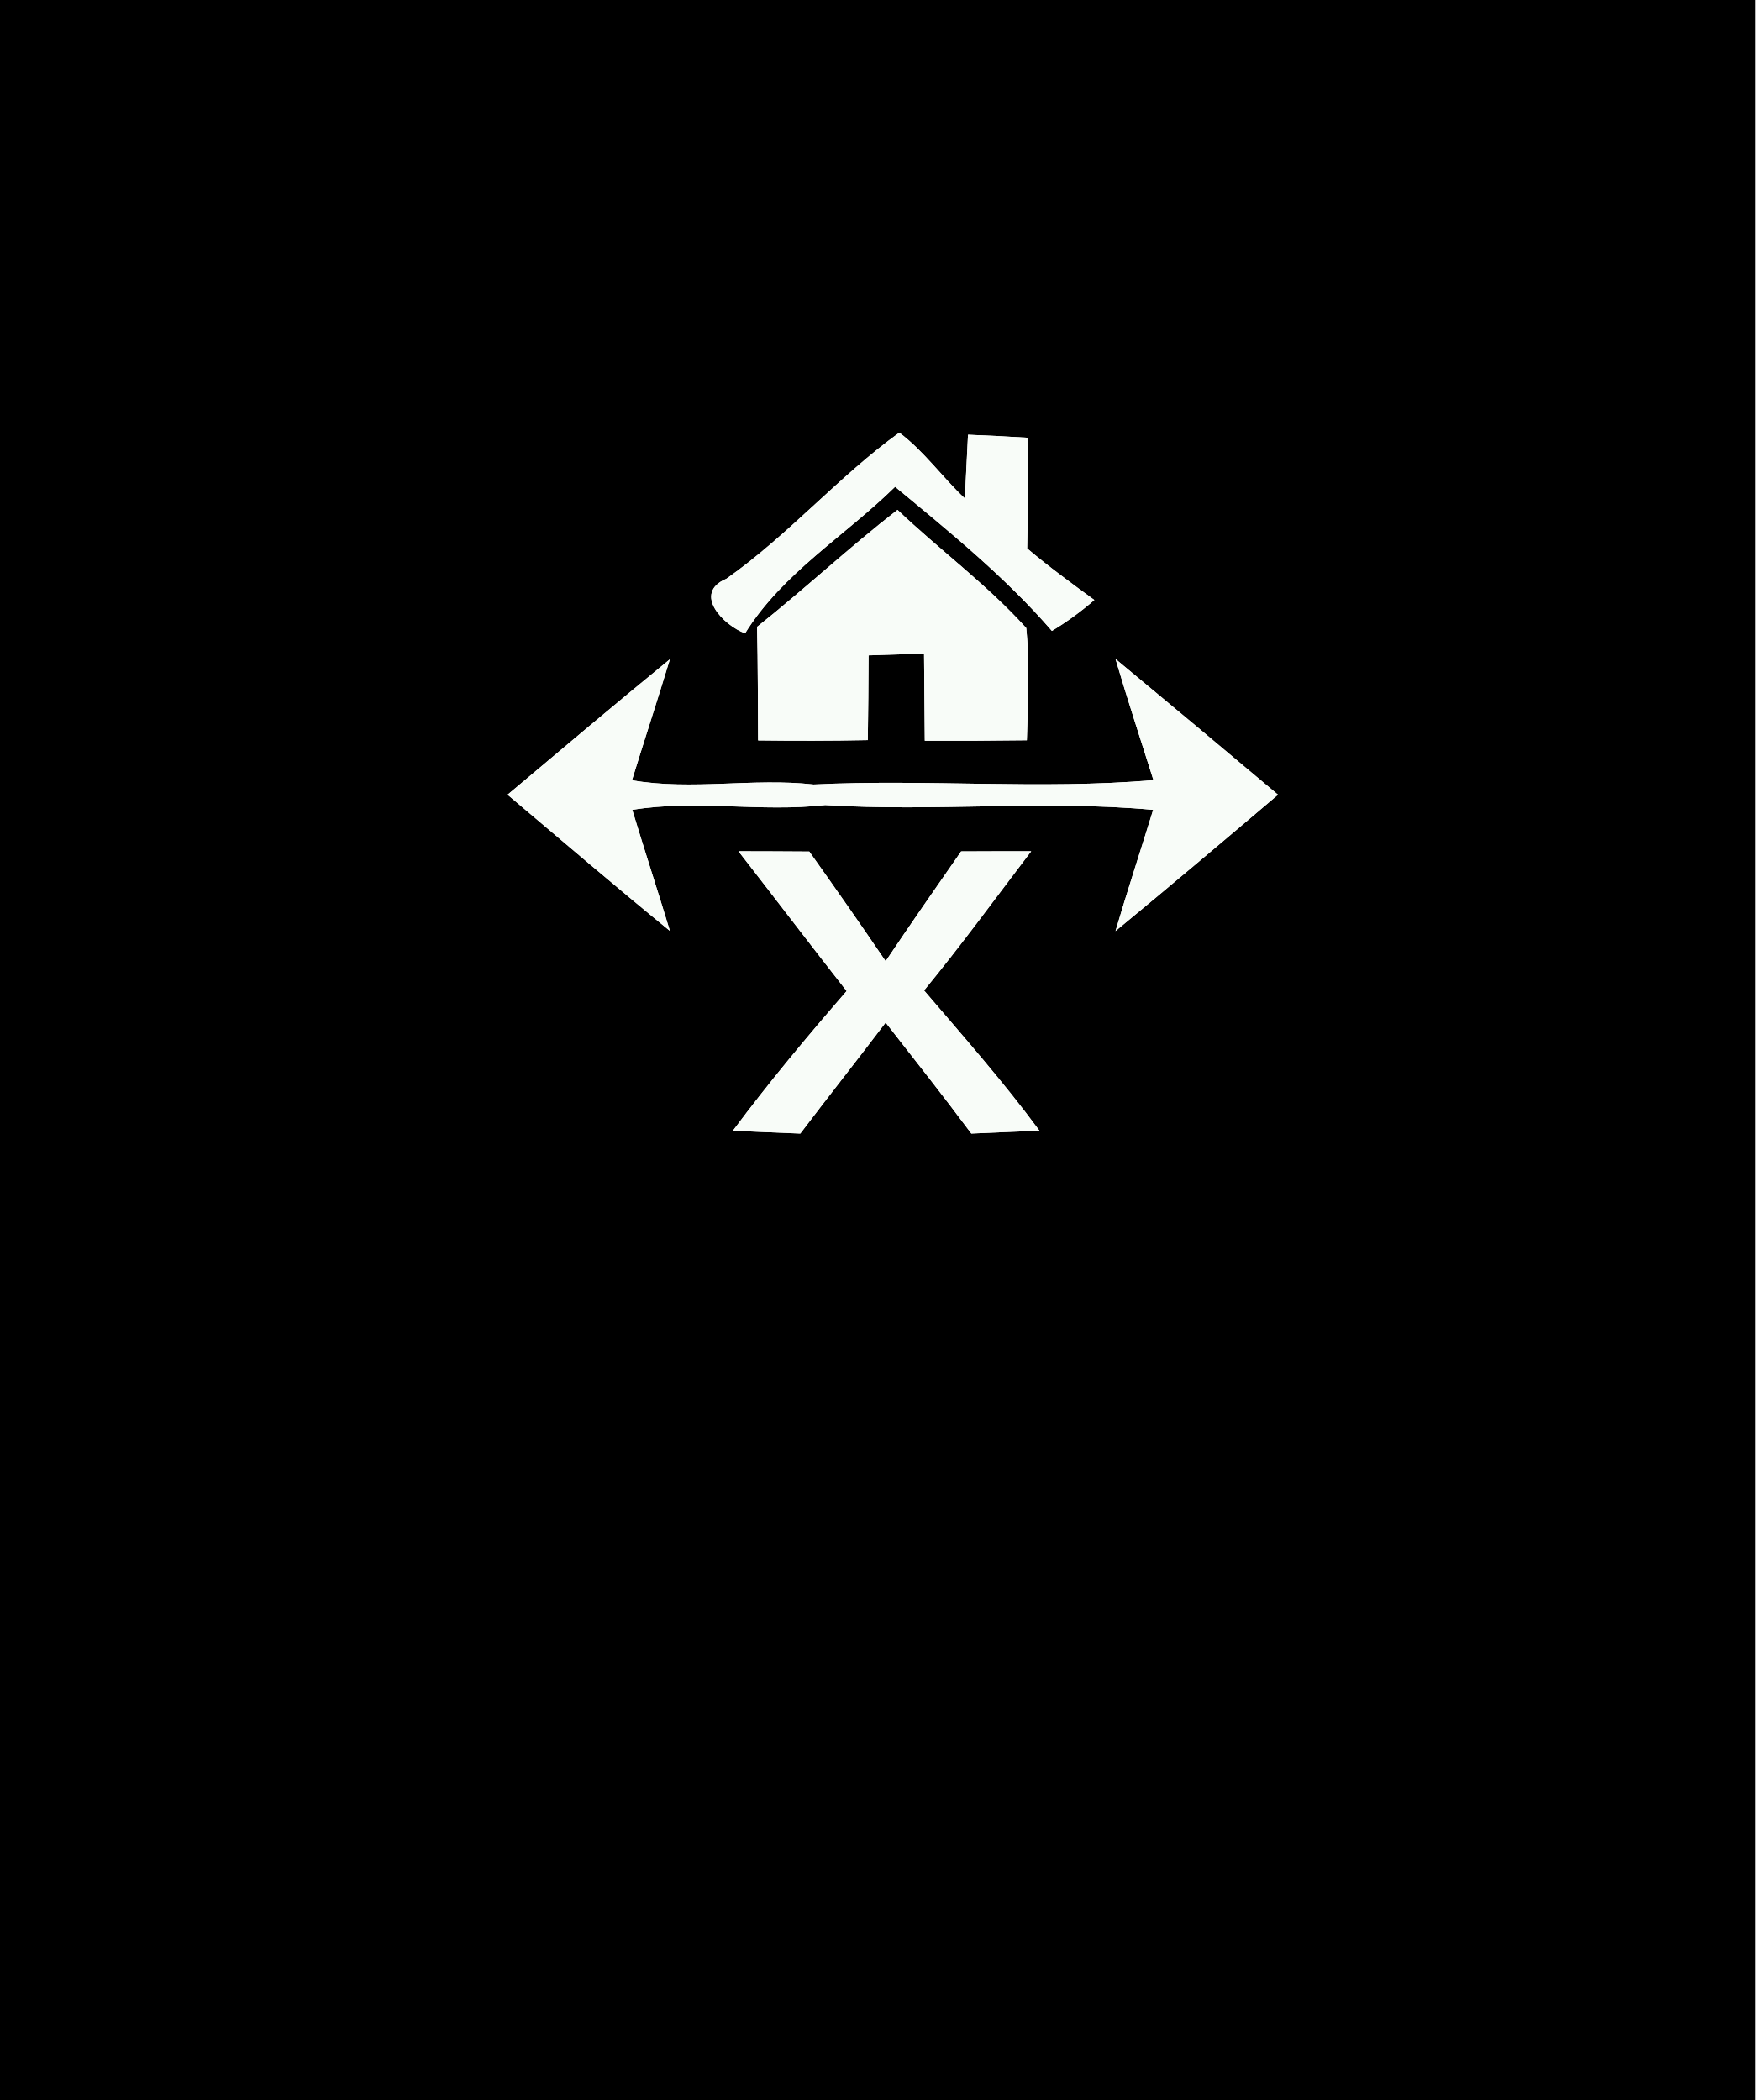
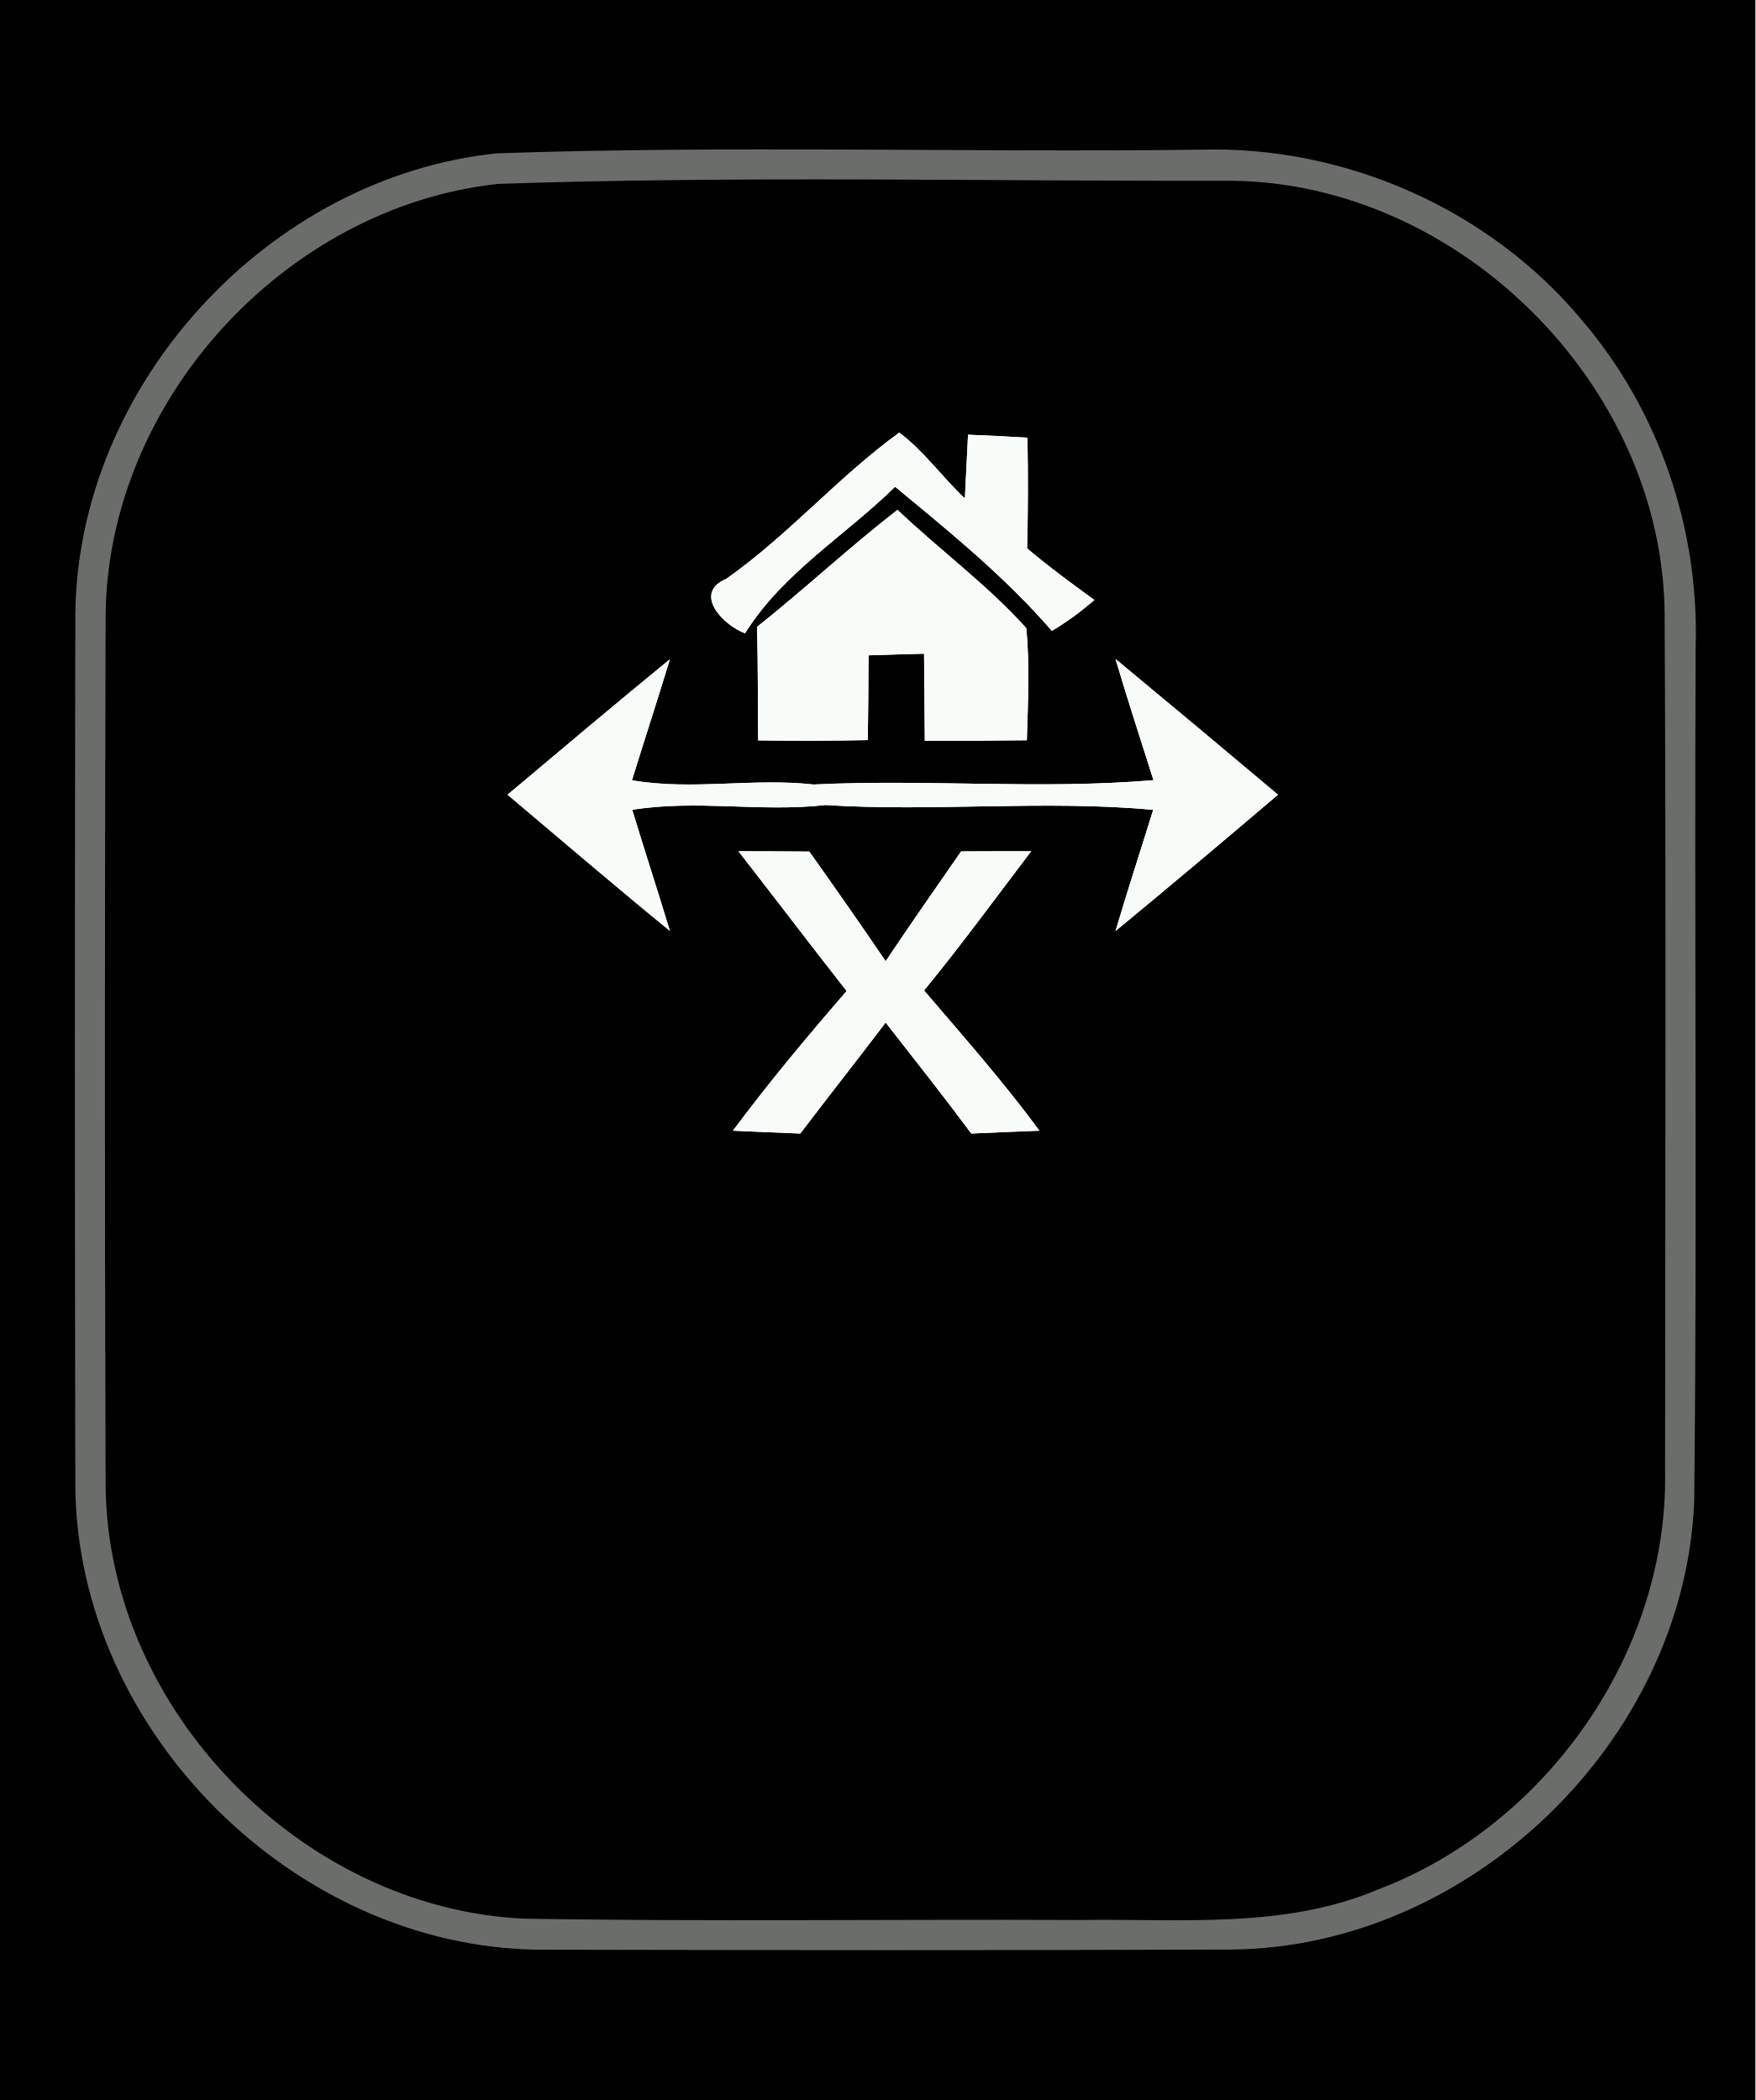
<svg xmlns="http://www.w3.org/2000/svg" width="117px" height="140px" viewBox="0 0 117 140" version="1.1">
  <g id="#000000ff">
    <path fill="#000000" opacity="1.00" d=" M 0.00 0.00 L 117.00 0.00 L 117.00 140.00 L 0.00 140.00 L 0.00 0.00 M 48.42 38.58 C 46.12 39.55 48.24 41.71 49.66 42.22 C 52.17 38.19 56.33 35.72 59.66 32.45 C 63.31 35.47 67.00 38.46 70.11 42.06 C 71.11 41.46 72.05 40.77 72.94 40.00 C 71.42 38.89 69.90 37.78 68.46 36.56 C 68.52 34.10 68.53 31.64 68.48 29.18 C 67.16 29.10 65.84 29.03 64.52 28.98 C 64.47 30.04 64.36 32.17 64.31 33.23 C 62.81 31.82 61.59 30.08 59.94 28.84 C 55.91 31.75 52.54 35.68 48.42 38.58 M 50.46 41.79 C 50.52 44.31 50.51 46.84 50.53 49.36 C 52.96 49.39 55.40 49.39 57.84 49.34 C 57.87 47.45 57.88 45.57 57.89 43.69 C 59.12 43.65 60.36 43.61 61.59 43.58 C 61.61 45.51 61.62 47.44 61.64 49.38 C 63.90 49.39 66.17 49.38 68.44 49.35 C 68.51 46.86 68.65 44.36 68.40 41.87 C 65.80 38.98 62.63 36.67 59.82 33.99 C 56.61 36.48 53.64 39.26 50.46 41.79 M 33.83 52.98 C 37.43 56.02 41.00 59.08 44.65 62.06 C 43.83 59.36 42.96 56.69 42.14 53.99 C 46.41 53.29 50.71 54.16 55.00 53.67 C 62.28 54.13 69.60 53.32 76.86 53.99 C 76.03 56.68 75.15 59.36 74.35 62.07 C 77.99 59.07 81.59 56.03 85.18 52.98 C 81.58 49.95 77.97 46.93 74.35 43.93 C 75.15 46.64 76.03 49.32 76.88 52.01 C 69.35 52.65 61.78 51.93 54.23 52.30 C 50.19 51.85 46.14 52.71 42.12 52.02 C 42.95 49.33 43.83 46.65 44.65 43.95 C 41.01 46.93 37.42 49.96 33.83 52.98 M 49.22 56.75 C 51.63 59.85 54.01 62.98 56.43 66.07 C 53.81 69.09 51.24 72.17 48.85 75.38 C 49.97 75.43 52.22 75.53 53.34 75.57 C 55.22 73.09 57.15 70.65 59.03 68.17 C 60.95 70.63 62.88 73.07 64.74 75.57 C 65.88 75.52 68.14 75.42 69.28 75.38 C 66.88 72.12 64.21 69.10 61.59 66.03 C 64.07 63.01 66.37 59.85 68.73 56.75 C 67.17 56.75 65.62 56.75 64.06 56.76 C 62.37 59.19 60.68 61.62 59.03 64.08 C 57.36 61.62 55.66 59.19 53.94 56.77 C 52.36 56.76 50.79 56.75 49.22 56.75 Z" />
+   </g>
+   <g id="#6a6d6aff">
+     <path fill="#6a6d6a" opacity="1.00" d=" M 33.15 10.22 C 48.75 9.69 64.39 10.17 80.01 9.98 C 89.65 9.69 99.33 13.96 105.49 21.41 C 110.57 27.37 113.24 35.23 113.02 43.04 C 112.92 62.06 113.13 81.08 112.92 100.10 C 112.28 116.05 97.98 129.85 82.03 129.97 C 66.64 130.03 51.25 130.01 35.87 129.98 C 19.59 129.79 5.16 115.37 5.02 99.09 C 4.98 79.71 4.98 60.33 5.02 40.96 C 5.17 25.62 17.91 11.78 33.15 10.22 M 33.18 12.26 C 19.00 13.81 7.16 26.74 7.04 41.04 C 6.98 60.37 6.97 79.71 7.04 99.05 C 7.17 113.93 20.10 127.24 34.94 127.91 C 47.29 128.12 59.64 127.94 71.99 128.00 C 78.63 127.90 85.56 128.62 91.84 125.97 C 103.10 121.69 111.22 110.13 110.98 98.02 C 110.99 79.00 111.05 59.98 110.95 40.96 C 110.85 25.72 97.29 12.20 82.06 12.05 C 65.77 12.09 49.45 11.71 33.18 12.26 Z" />
  </g>
  <g id="#f8fcf8ff">
    <path fill="#f8fcf8" opacity="1.00" d=" M 48.42 38.58 C 52.54 35.68 55.91 31.75 59.94 28.84 C 61.59 30.08 62.81 31.82 64.31 33.23 C 64.36 32.17 64.47 30.04 64.52 28.98 C 65.84 29.03 67.16 29.10 68.48 29.18 C 68.53 31.64 68.52 34.10 68.46 36.56 C 69.90 37.78 71.42 38.89 72.94 40.00 C 72.05 40.77 71.11 41.46 70.11 42.06 C 67.00 38.46 63.31 35.47 59.66 32.45 C 56.33 35.72 52.17 38.19 49.66 42.22 C 48.24 41.71 46.12 39.55 48.42 38.58 Z" />
    <path fill="#f8fcf8" opacity="1.00" d=" M 50.46 41.79 C 53.64 39.26 56.61 36.48 59.82 33.99 C 62.63 36.67 65.80 38.98 68.40 41.87 C 68.65 44.36 68.51 46.86 68.44 49.35 C 66.17 49.38 63.90 49.39 61.64 49.38 C 61.62 47.44 61.61 45.51 61.59 43.58 C 60.36 43.61 59.12 43.65 57.89 43.69 C 57.88 45.57 57.87 47.45 57.84 49.34 C 55.40 49.39 52.96 49.39 50.53 49.36 C 50.51 46.84 50.52 44.31 50.46 41.79 Z" />
    <path fill="#f8fcf8" opacity="1.00" d=" M 33.83 52.98 C 37.42 49.96 41.01 46.93 44.65 43.95 C 43.83 46.65 42.95 49.33 42.12 52.02 C 46.14 52.71 50.19 51.85 54.23 52.30 C 61.78 51.93 69.35 52.65 76.88 52.01 C 76.03 49.32 75.15 46.64 74.35 43.93 C 77.97 46.93 81.58 49.95 85.18 52.98 C 81.59 56.03 77.99 59.07 74.35 62.07 C 75.15 59.36 76.03 56.68 76.86 53.99 C 69.60 53.32 62.28 54.13 55.00 53.67 C 50.71 54.16 46.41 53.29 42.14 53.99 C 42.96 56.69 43.83 59.36 44.65 62.06 C 41.00 59.08 37.43 56.02 33.83 52.98 Z" />
    <path fill="#f8fcf8" opacity="1.00" d=" M 49.22 56.75 C 50.79 56.75 52.36 56.76 53.94 56.77 C 55.66 59.19 57.36 61.62 59.03 64.08 C 60.68 61.62 62.37 59.19 64.06 56.76 C 65.62 56.75 67.17 56.75 68.73 56.75 C 66.37 59.85 64.07 63.01 61.59 66.03 C 64.21 69.10 66.88 72.12 69.28 75.38 C 68.14 75.42 65.88 75.52 64.74 75.57 C 62.88 73.07 60.95 70.63 59.03 68.17 C 57.15 70.65 55.22 73.09 53.34 75.57 C 52.22 75.53 49.97 75.43 48.85 75.38 C 51.24 72.17 53.81 69.09 56.43 66.07 C 54.01 62.98 51.63 59.85 49.22 56.75 Z" />
  </g>
</svg>
